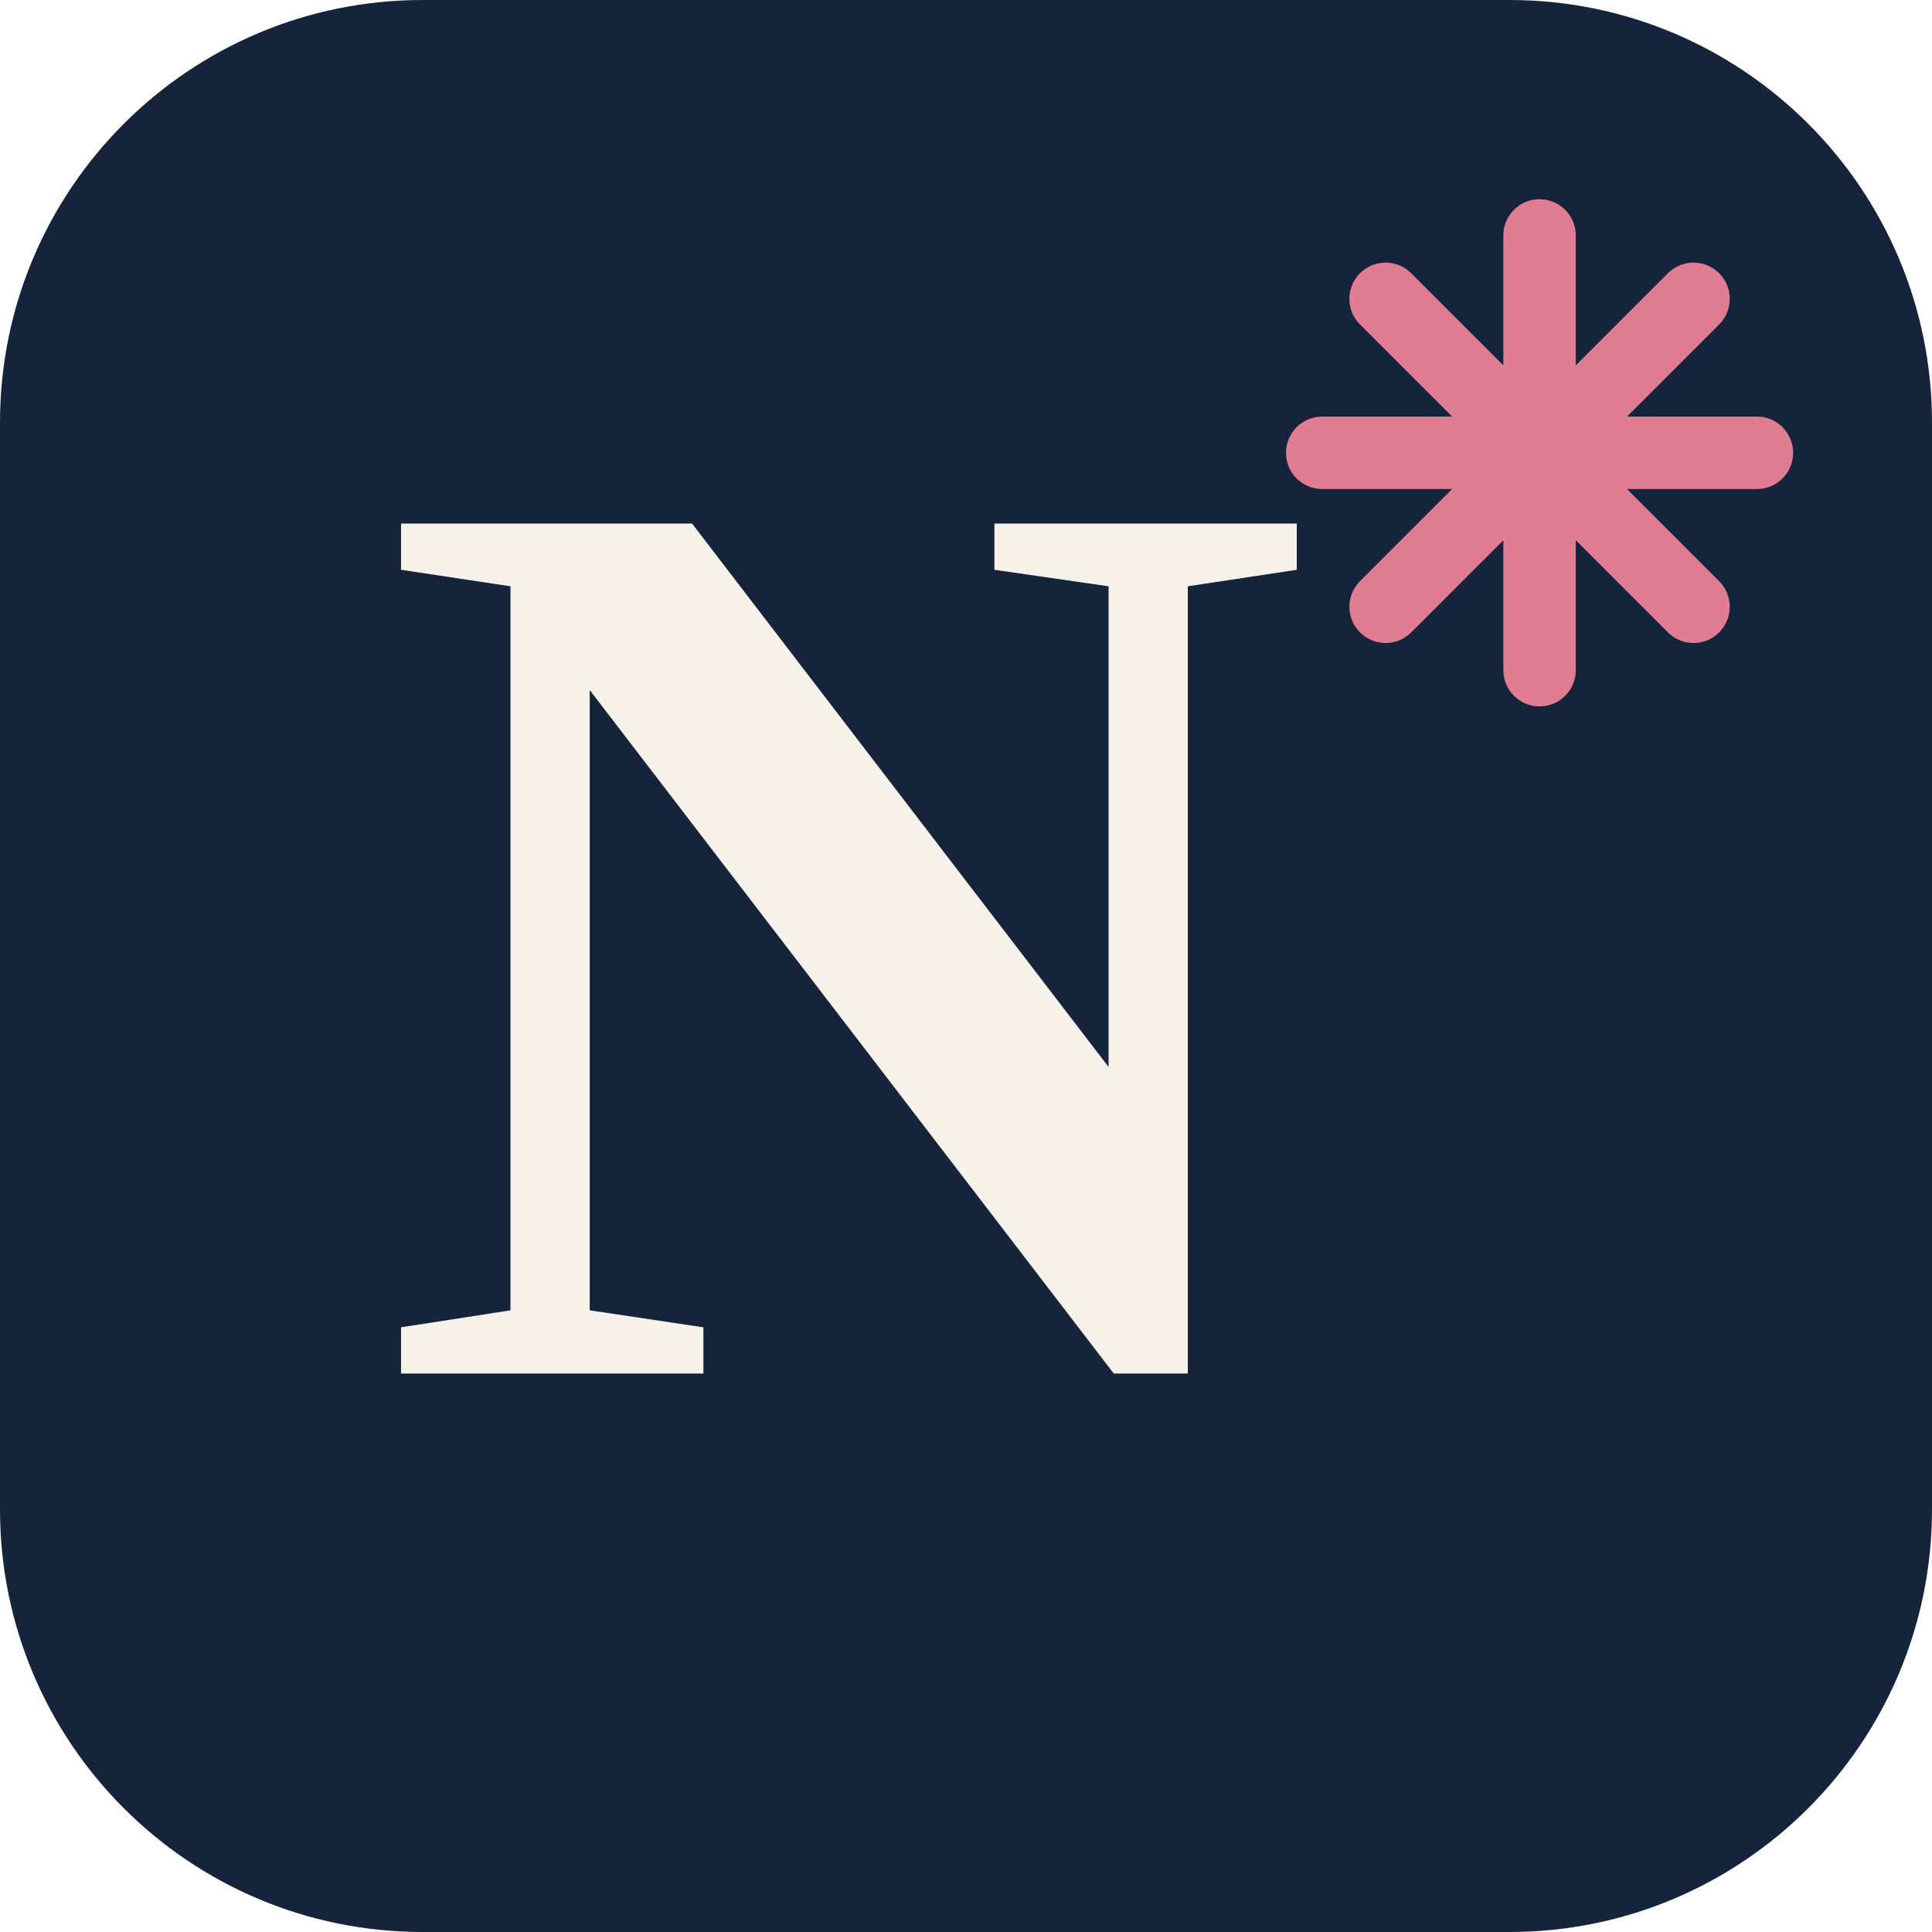
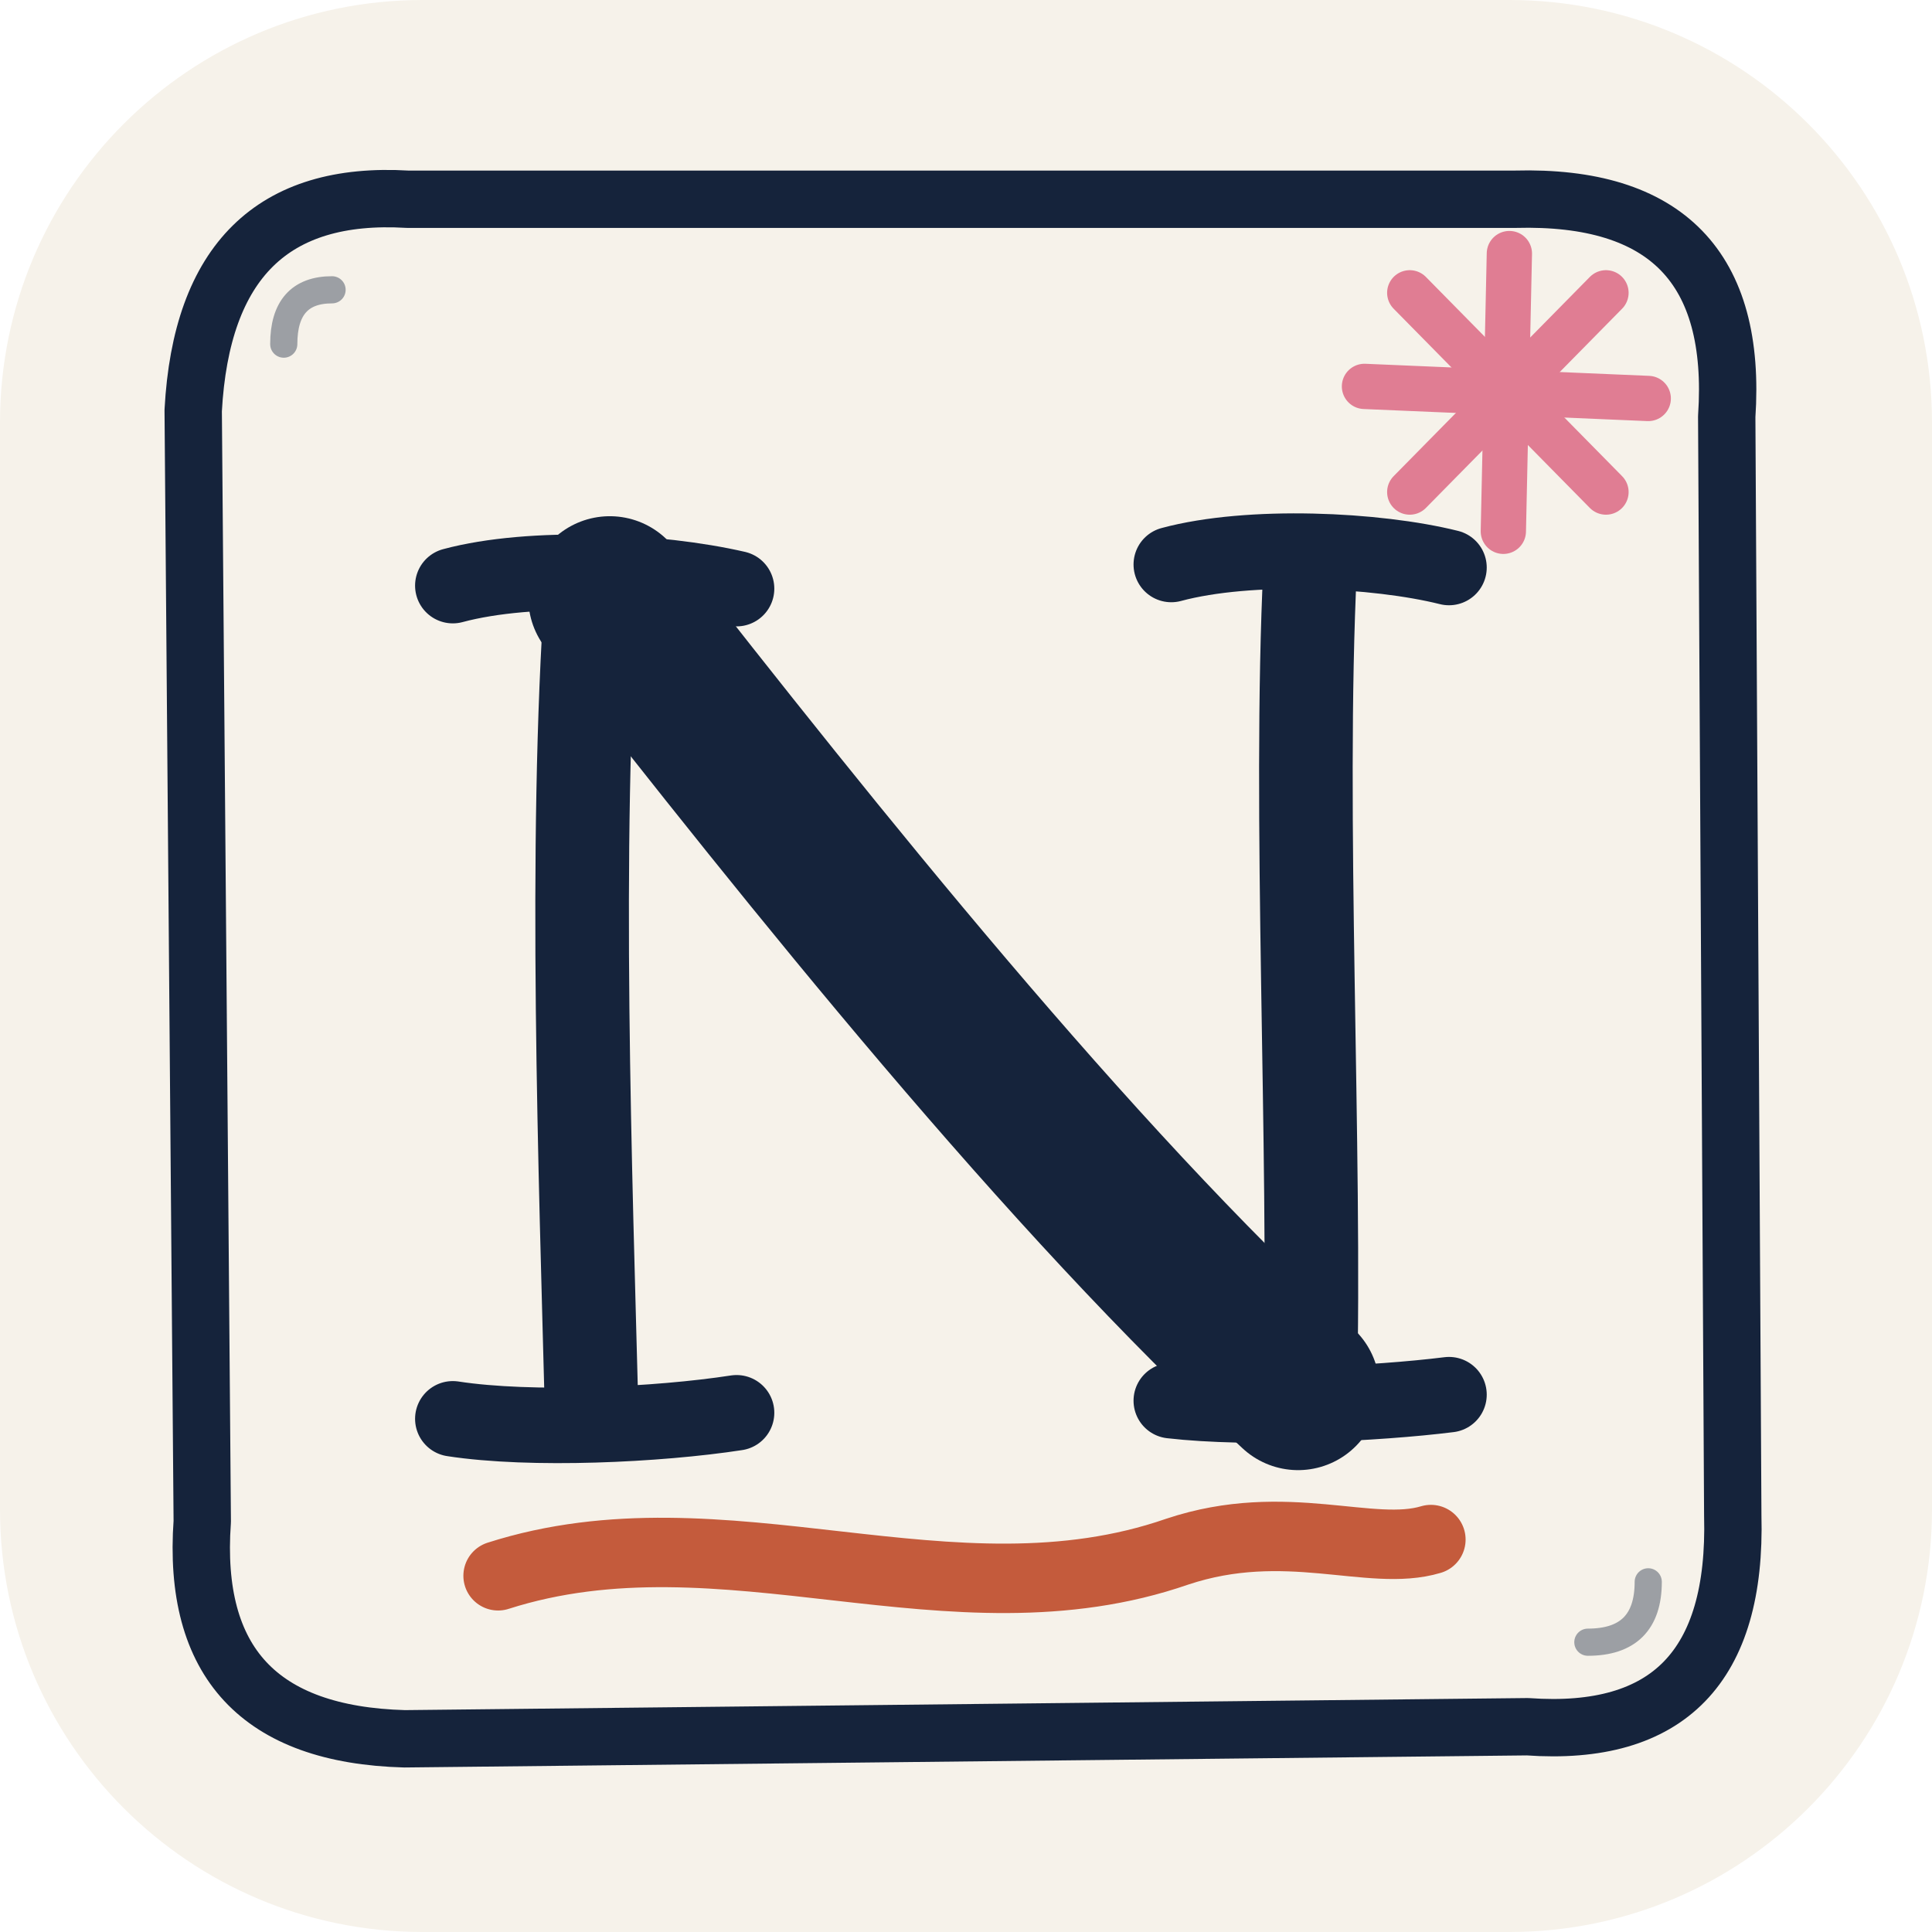
<svg xmlns="http://www.w3.org/2000/svg" viewBox="0 0 64 64">
-   <rect width="64" height="64" rx="14" fill="#15233b" />
-   <text x="28" y="45.5" text-anchor="middle" font-family="Didot,'Playfair Display',Baskerville,Georgia,'Times New Roman',serif" font-weight="600" font-size="43" fill="#f6f2ea">N</text>
-   <g transform="translate(43,7)" stroke="#e07d93" stroke-width="2.4" stroke-linecap="round">
-     <path d="M8 0.8 L8 15.2 M0.8 8 L15.2 8 M2.9 2.9 L13.1 13.1 M13.1 2.9 L2.9 13.1" />
+   <rect width="64" height="64" rx="14" fill="#f6f2ea" />
+   <g fill="none" stroke="#15233b" stroke-linecap="round" stroke-linejoin="round">
+     <path d="M13.5 6.6 Q6.8 6.2 6.4 13.6 L6.7 50.4 Q6.2 57.4 13.4 57.6 L50.6 57.2 Q57.6 57.7 57.4 50.2 L57.2 13.8 Q57.7 6.4 50.2 6.6 Z" stroke-width="1.9" />
+     <path d="M11 9.6 Q9.4 9.6 9.4 11.4" stroke-width="0.9" opacity="0.4" />
+     <path d="M54.6 52.4 Q54.6 54.4 52.6 54.4" stroke-width="0.9" opacity="0.4" />
+   </g>
+   <g fill="none" stroke="#15233b" stroke-linecap="round" stroke-linejoin="round">
+     <path d="M19.6 19.5 C19 28, 19.4 39, 19.6 46.8" stroke-width="3.1" />
+     <path d="M43.4 18.8 C43 27, 43.6 38, 43.4 46.2" stroke-width="3.1" />
+     <path d="M20.2 19.8 C27 28.5, 35.4 39, 43 46" stroke-width="5.4" />
+     <g stroke-width="2.5">
+       <path d="M15 19.4 C17.6 18.7, 21.8 18.9, 24.4 19.5" />
+       <path d="M15 47 C17.6 47.4, 21.8 47.2, 24.4 46.8" />
+       <path d="M38.8 18.7 C41.4 18, 45.6 18.2, 48 18.8" />
+       <path d="M38.8 46.4 C41.4 46.7, 45.6 46.5, 48 46.2" />
+     </g>
+   </g>
+   <path d="M16.5 52.2 C24 49.8, 31.5 54, 39 51.4 C42.6 50.2, 45.4 51.6, 47.4 51" fill="none" stroke="#c45b3c" stroke-width="2.3" stroke-linecap="round" />
+   <g fill="none" stroke="#e07d93" stroke-width="1.5" stroke-linecap="round">
+     <path d="M50 8.4 L49.8 17.6" />
+     <path d="M45.2 12.8 L54.6 13.2" />
+     <path d="M46.7 9.7 L53.2 16.3" />
+     <path d="M53.2 9.7 L46.7 16.3" />
  </g>
</svg>
